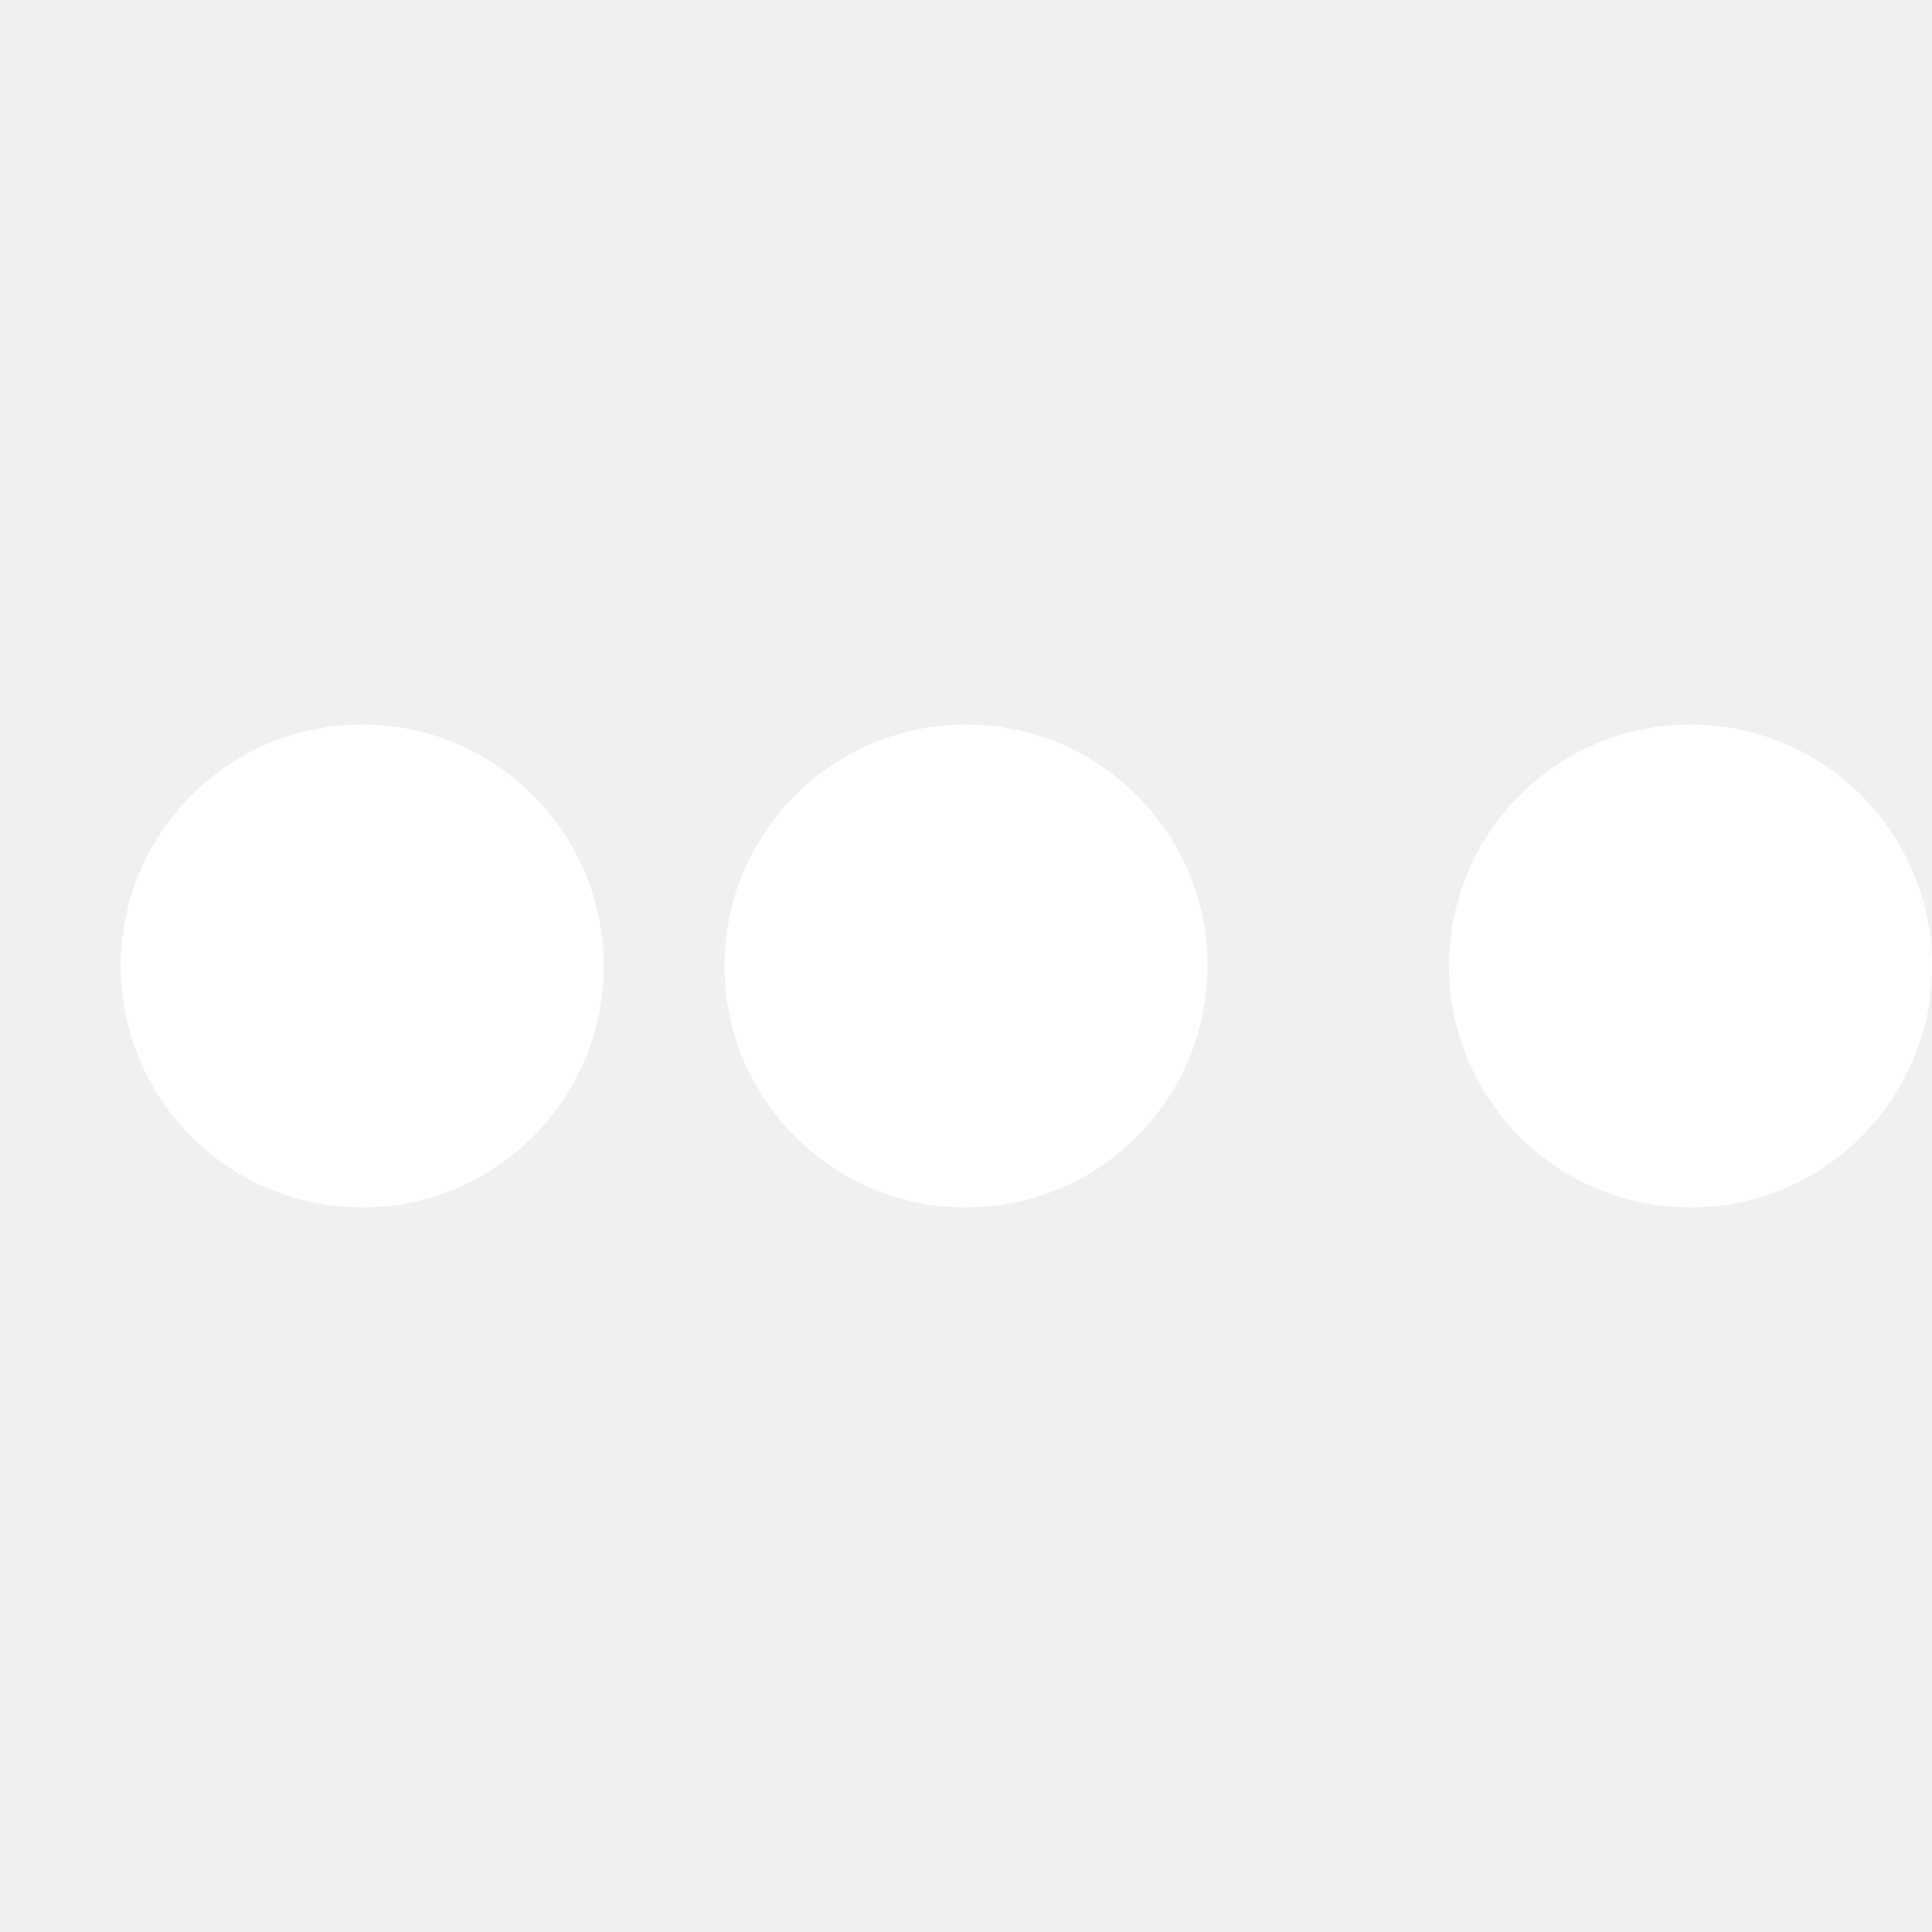
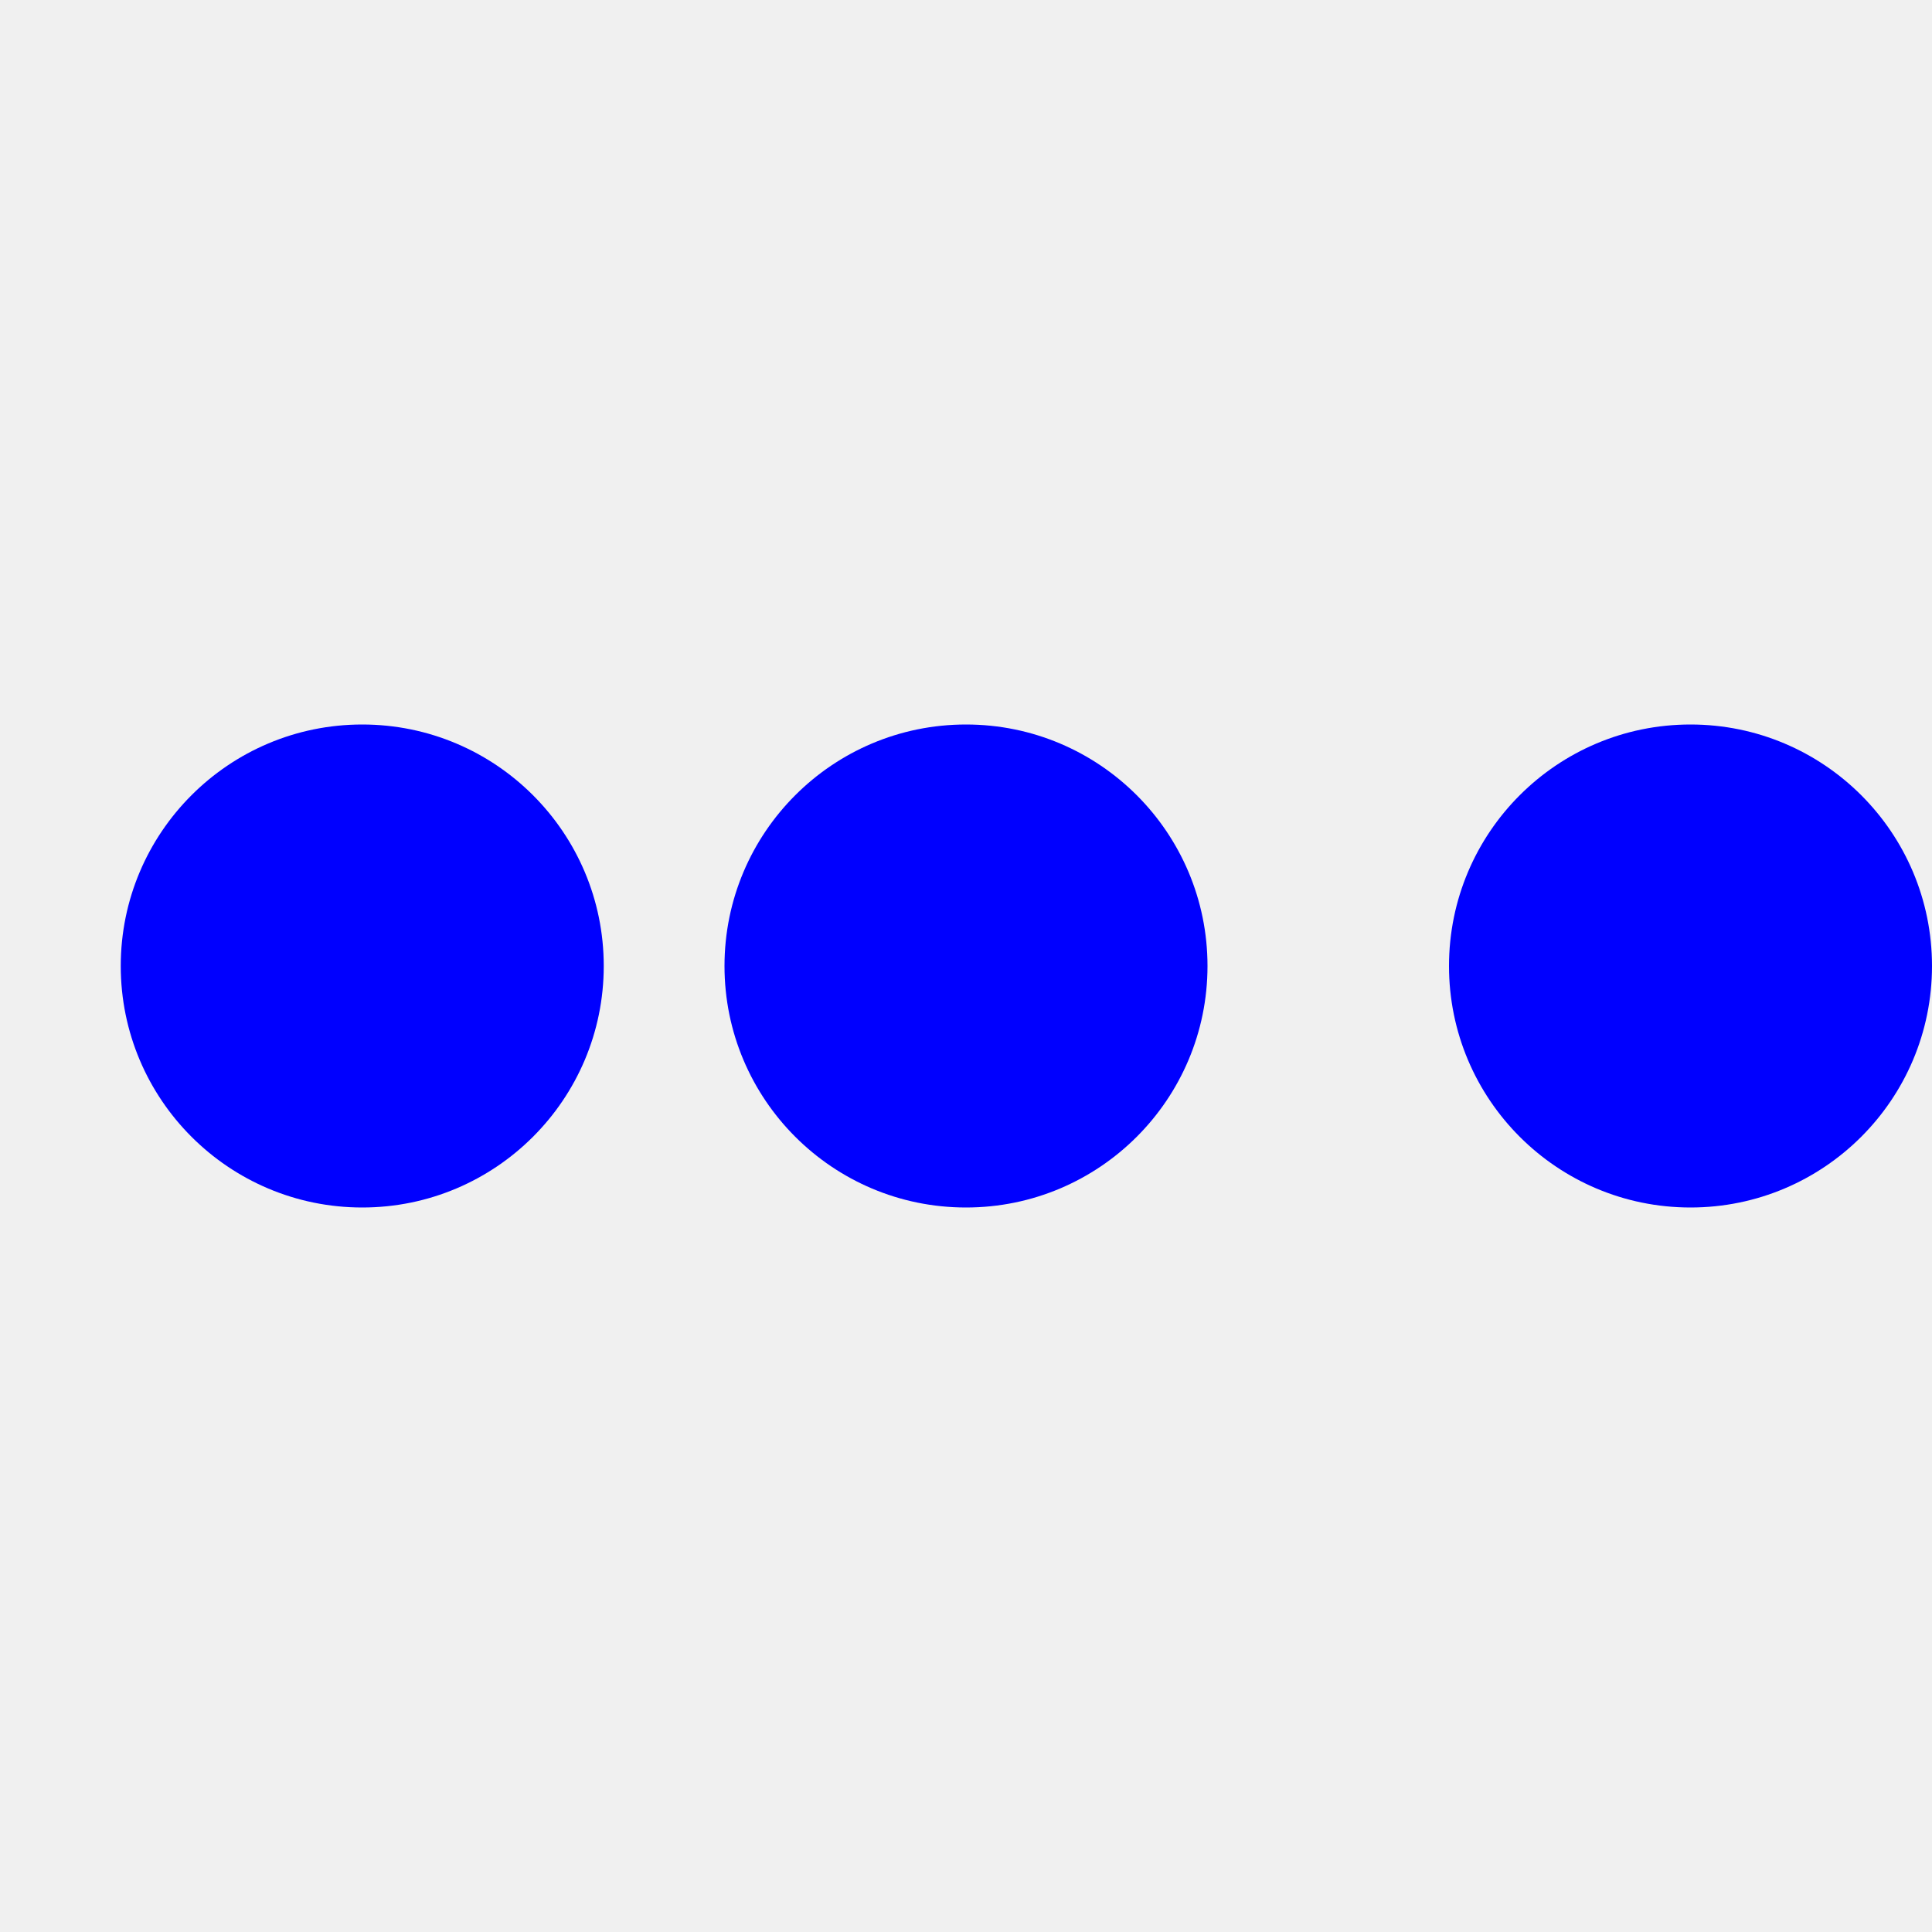
- <svg xmlns="http://www.w3.org/2000/svg" class="icon-loading" viewBox="0 0 32 32" width="32" height="32" fill="white">
+ <svg xmlns="http://www.w3.org/2000/svg" class="icon-loading" viewBox="0 0 32 32" width="32" height="32" fill="blue">
  <path transform="translate(-8 0)" d="M4 12 A4 4 0 0 0 4 20 A4 4 0 0 0 4 12">
    <animateTransform attributeName="transform" type="translate" values="-8 0; 2 0; 2 0;" dur="0.8s" repeatCount="indefinite" begin="0" keytimes="0;.25;1" keySplines="0.2 0.2 0.4 0.8;0.2 0.6 0.4 0.8" calcMode="spline" />
  </path>
  <path transform="translate(2 0)" d="M4 12 A4 4 0 0 0 4 20 A4 4 0 0 0 4 12">
    <animateTransform attributeName="transform" type="translate" values="2 0; 12 0; 12 0;" dur="0.8s" repeatCount="indefinite" begin="0" keytimes="0;.35;1" keySplines="0.2 0.2 0.4 0.8;0.2 0.6 0.4 0.8" calcMode="spline" />
  </path>
  <path transform="translate(12 0)" d="M4 12 A4 4 0 0 0 4 20 A4 4 0 0 0 4 12">
    <animateTransform attributeName="transform" type="translate" values="12 0; 22 0; 22 0;" dur="0.8s" repeatCount="indefinite" begin="0" keytimes="0;.45;1" keySplines="0.2 0.2 0.4 0.8;0.2 0.6 0.4 0.8" calcMode="spline" />
  </path>
  <path transform="translate(24 0)" d="M4 12 A4 4 0 0 0 4 20 A4 4 0 0 0 4 12">
    <animateTransform attributeName="transform" type="translate" values="22 0; 32 0; 32 0;" dur="0.8s" repeatCount="indefinite" begin="0" keytimes="0;.55;1" keySplines="0.2 0.2 0.4 0.8;0.2 0.6 0.4 0.8" calcMode="spline" />
  </path>
</svg>
